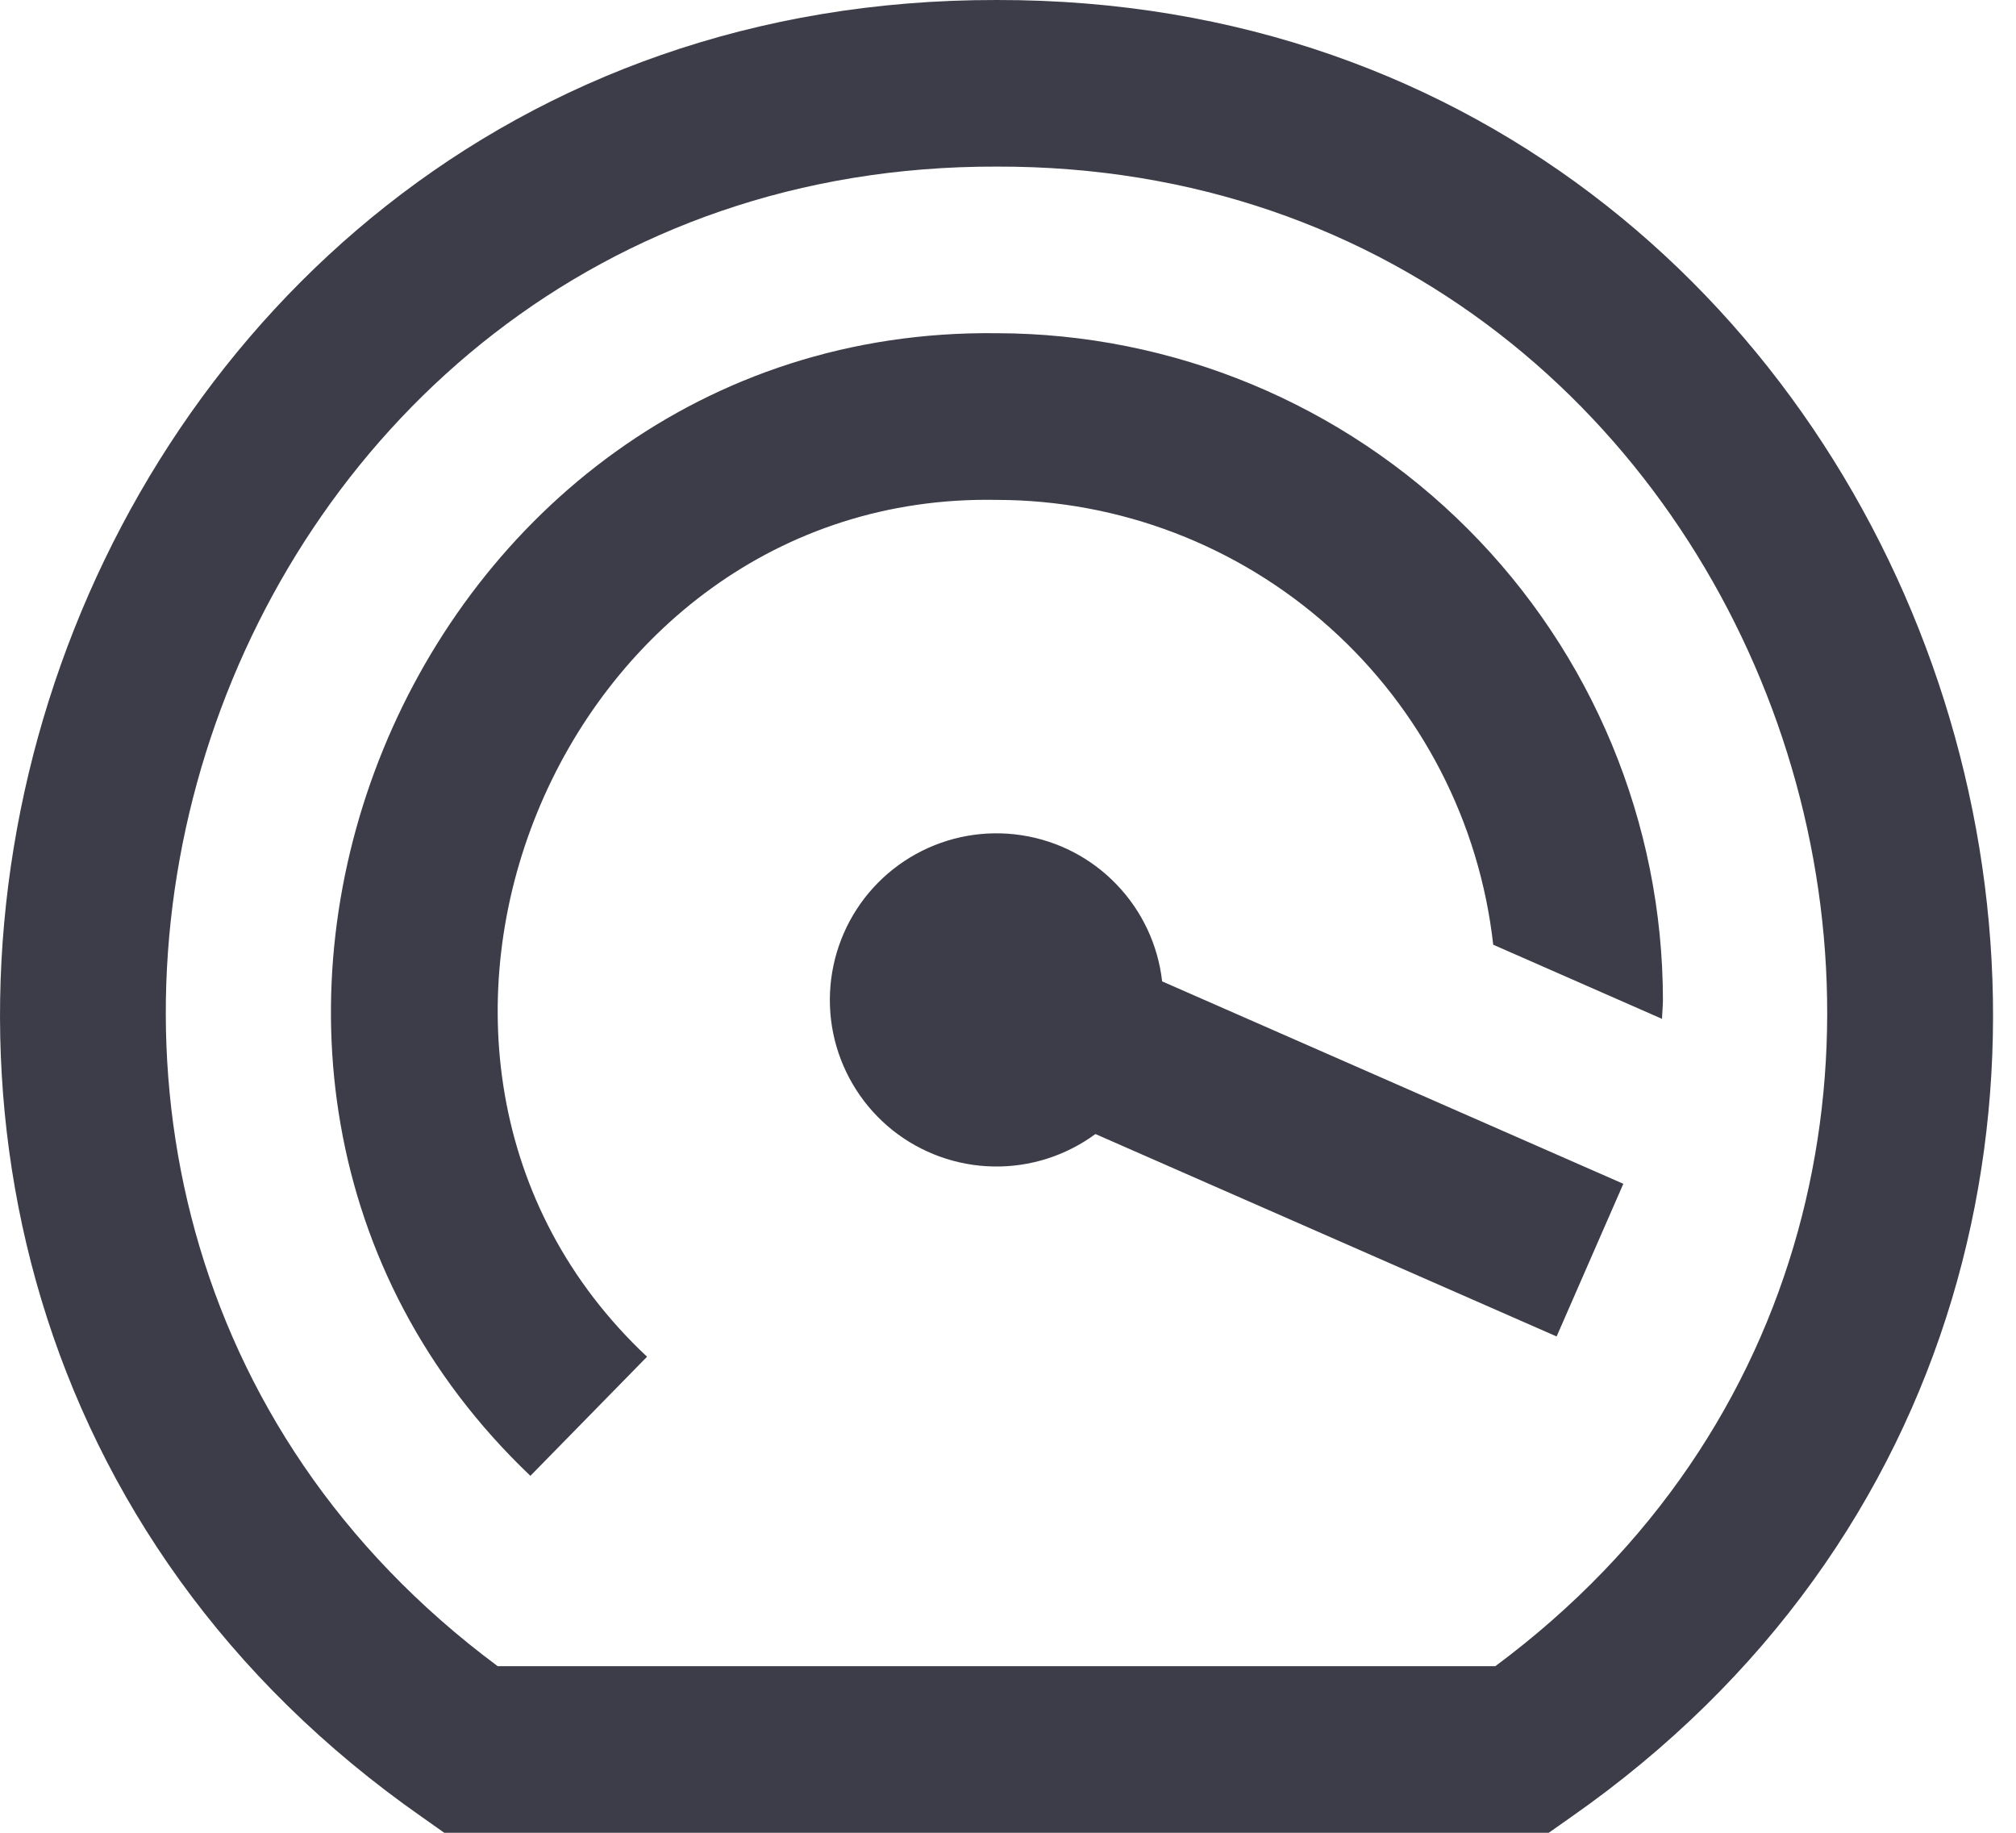
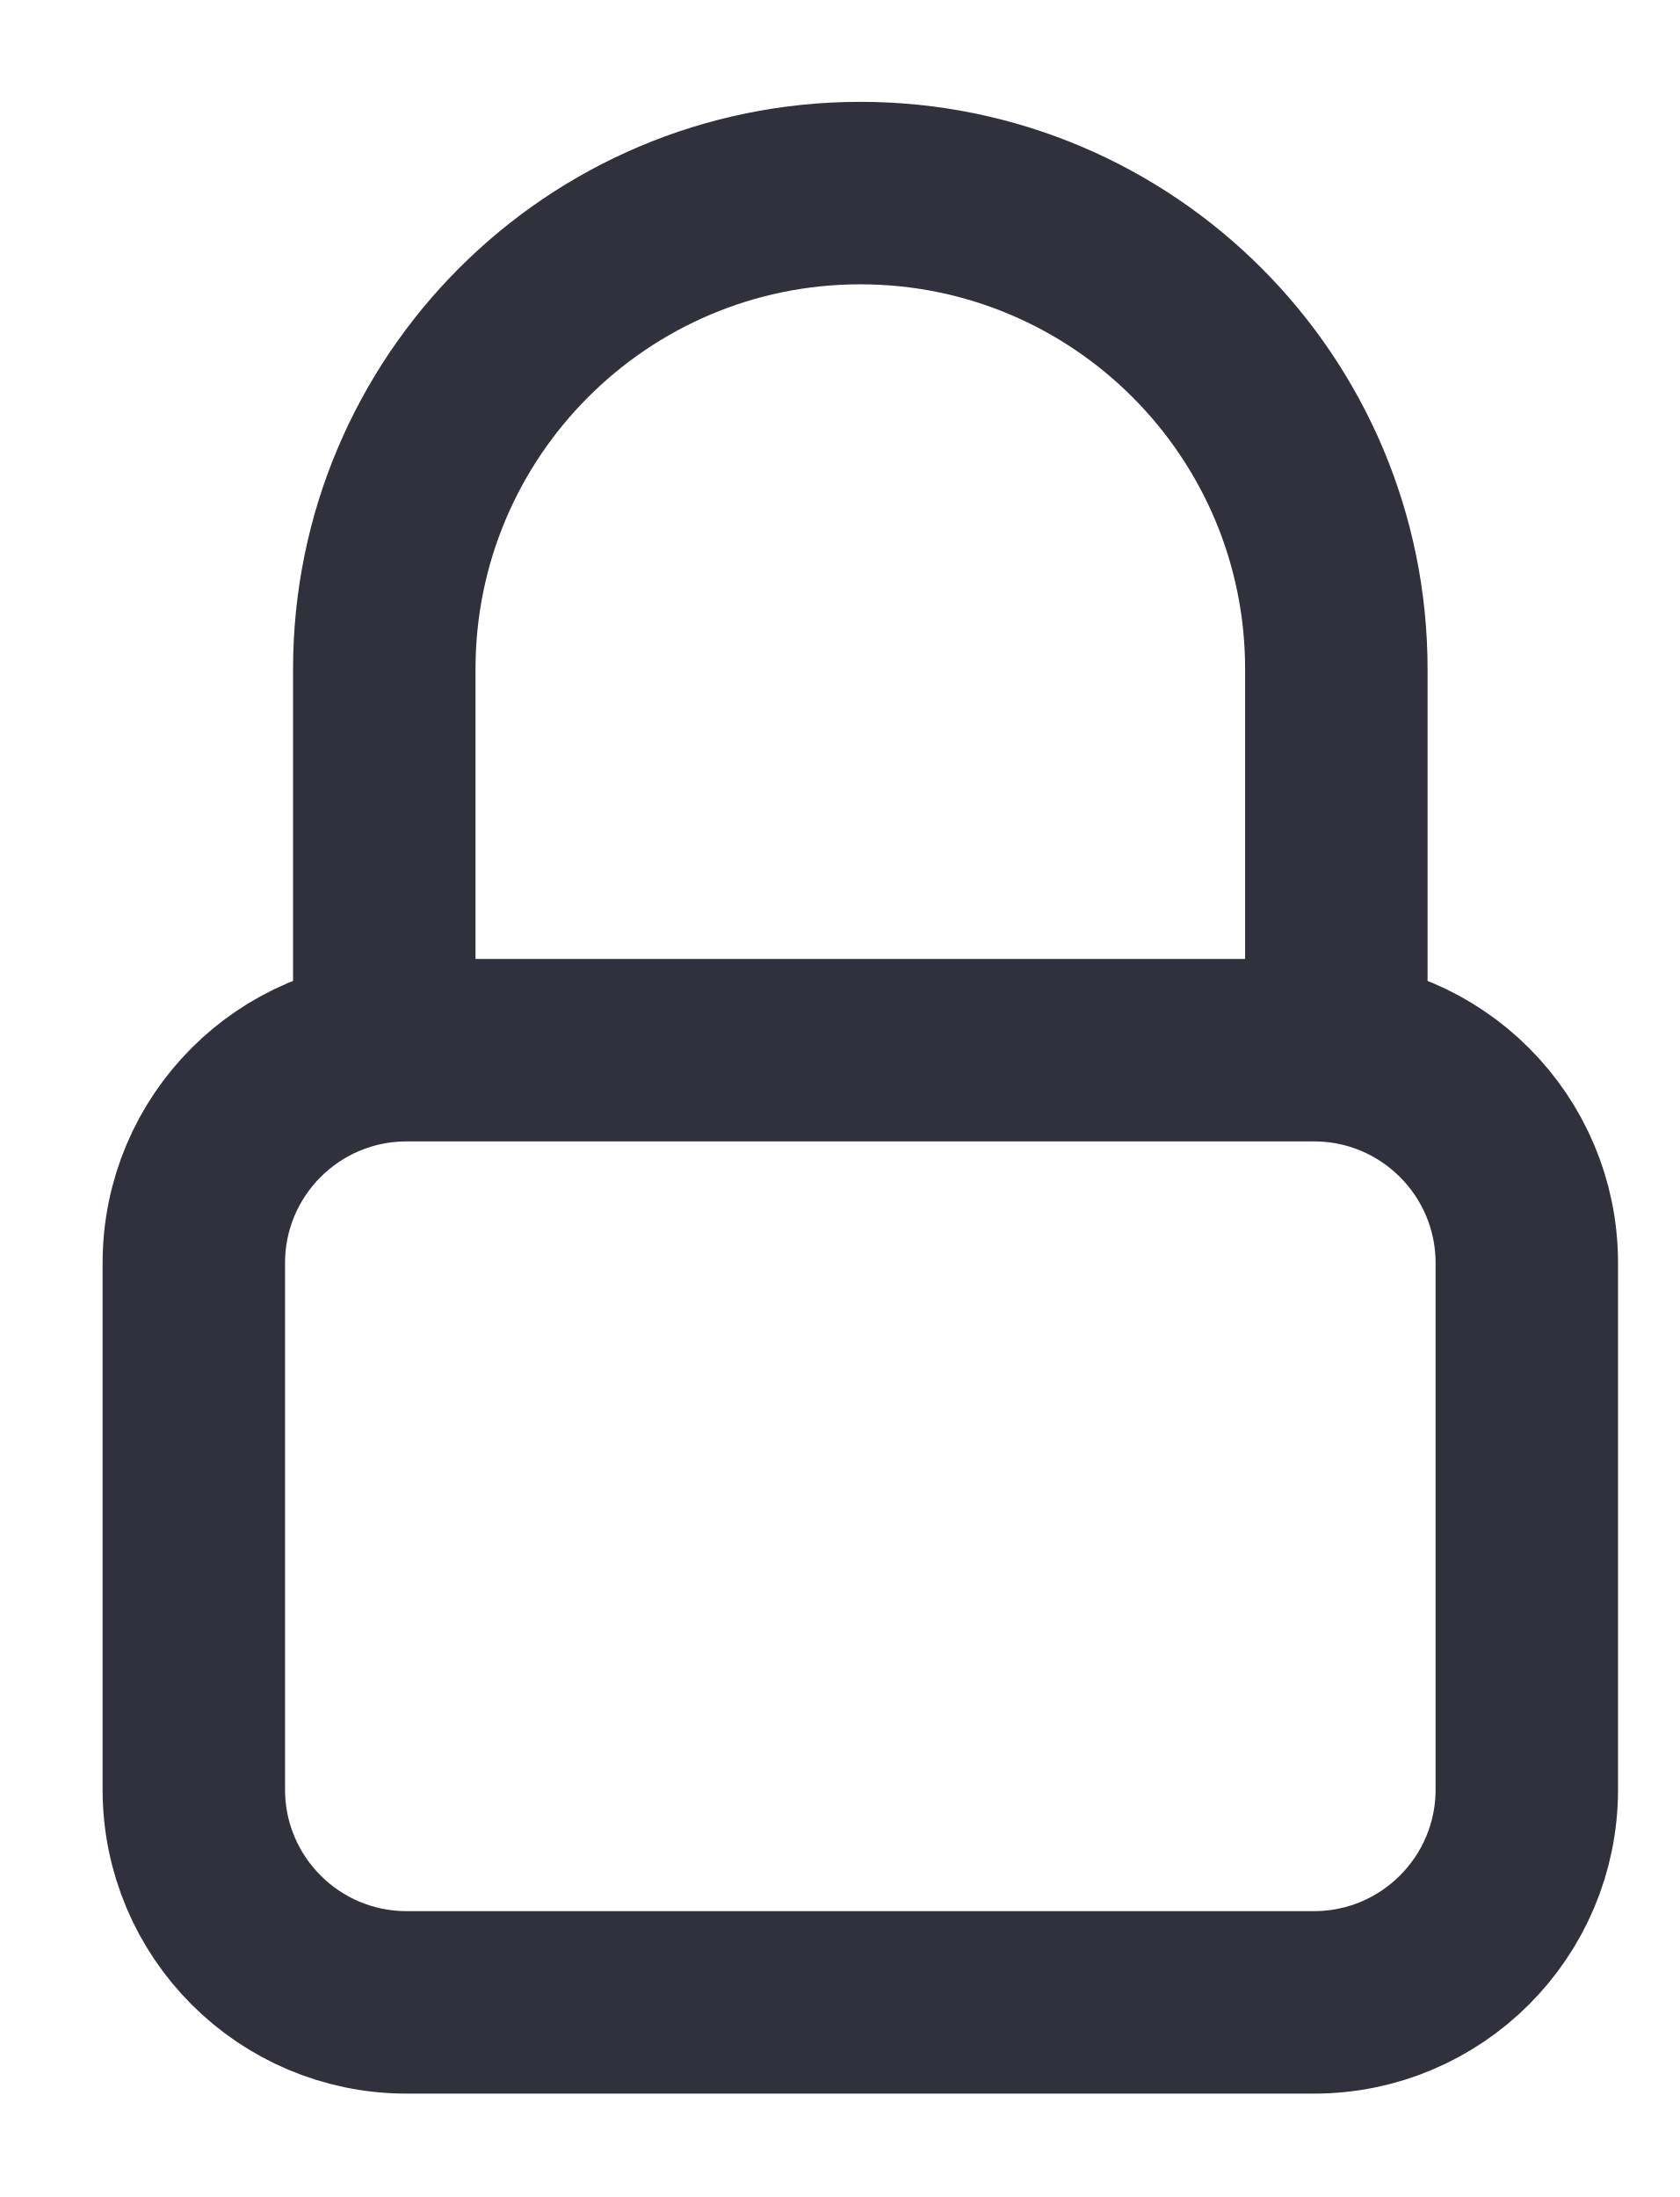
- <svg xmlns="http://www.w3.org/2000/svg" width="22" height="20" viewBox="0 0 22 20" fill="none">
-   <g id="Group 23177">
-     <path id="Vector" d="M10.875 1.79405e-05C0.305 -0.017 -4.047 13.791 4.613 19.834L4.848 20H16.901L17.137 19.834C25.8 13.788 21.439 -0.018 10.875 1.79405e-05ZM16.318 18.182H5.431C-1.519 13.018 2.211 1.796 10.875 1.818C19.538 1.796 23.268 13.02 16.318 18.182ZM12.682 10.709L17.715 12.918L16.987 14.584L11.954 12.375C11.632 12.612 11.24 12.737 10.84 12.729C10.44 12.722 10.053 12.582 9.74 12.333C9.427 12.083 9.206 11.737 9.109 11.349C9.013 10.96 9.048 10.551 9.208 10.184C9.368 9.817 9.645 9.513 9.995 9.32C10.346 9.126 10.75 9.054 11.146 9.114C11.542 9.174 11.907 9.362 12.184 9.651C12.462 9.939 12.637 10.311 12.682 10.709ZM18.147 10.909C18.147 10.979 18.139 11.048 18.137 11.118L16.295 10.309C16.146 8.975 15.511 7.743 14.511 6.848C13.511 5.952 12.217 5.456 10.875 5.455C6.086 5.364 3.567 11.53 7.061 14.805L5.788 16.105C1.137 11.677 4.456 3.56 10.875 3.636C12.803 3.639 14.651 4.405 16.015 5.769C17.378 7.132 18.145 8.981 18.147 10.909Z" fill="#3C3D48" />
+ <svg xmlns="http://www.w3.org/2000/svg" width="13" height="17" viewBox="0 0 13 17" fill="none">
+   <g id="Group 1000001859">
+     <path id="Vector" d="M10.169 8.126H3.147C2.237 8.126 1.5 8.863 1.5 9.773V13.847C1.5 14.757 2.237 15.494 3.147 15.494H10.169C11.078 15.494 11.816 14.757 11.816 13.847V9.773C11.816 8.863 11.078 8.126 10.169 8.126Z" stroke="#30313D" stroke-width="1.412" stroke-linecap="round" stroke-linejoin="round" />
+     <path id="Vector_2" d="M2.974 8.126V5.178C2.974 3.144 4.623 1.494 6.658 1.494C8.693 1.494 10.342 3.144 10.342 5.178V8.126" stroke="#30313D" stroke-width="1.412" stroke-linecap="round" stroke-linejoin="round" />
  </g>
</svg>
